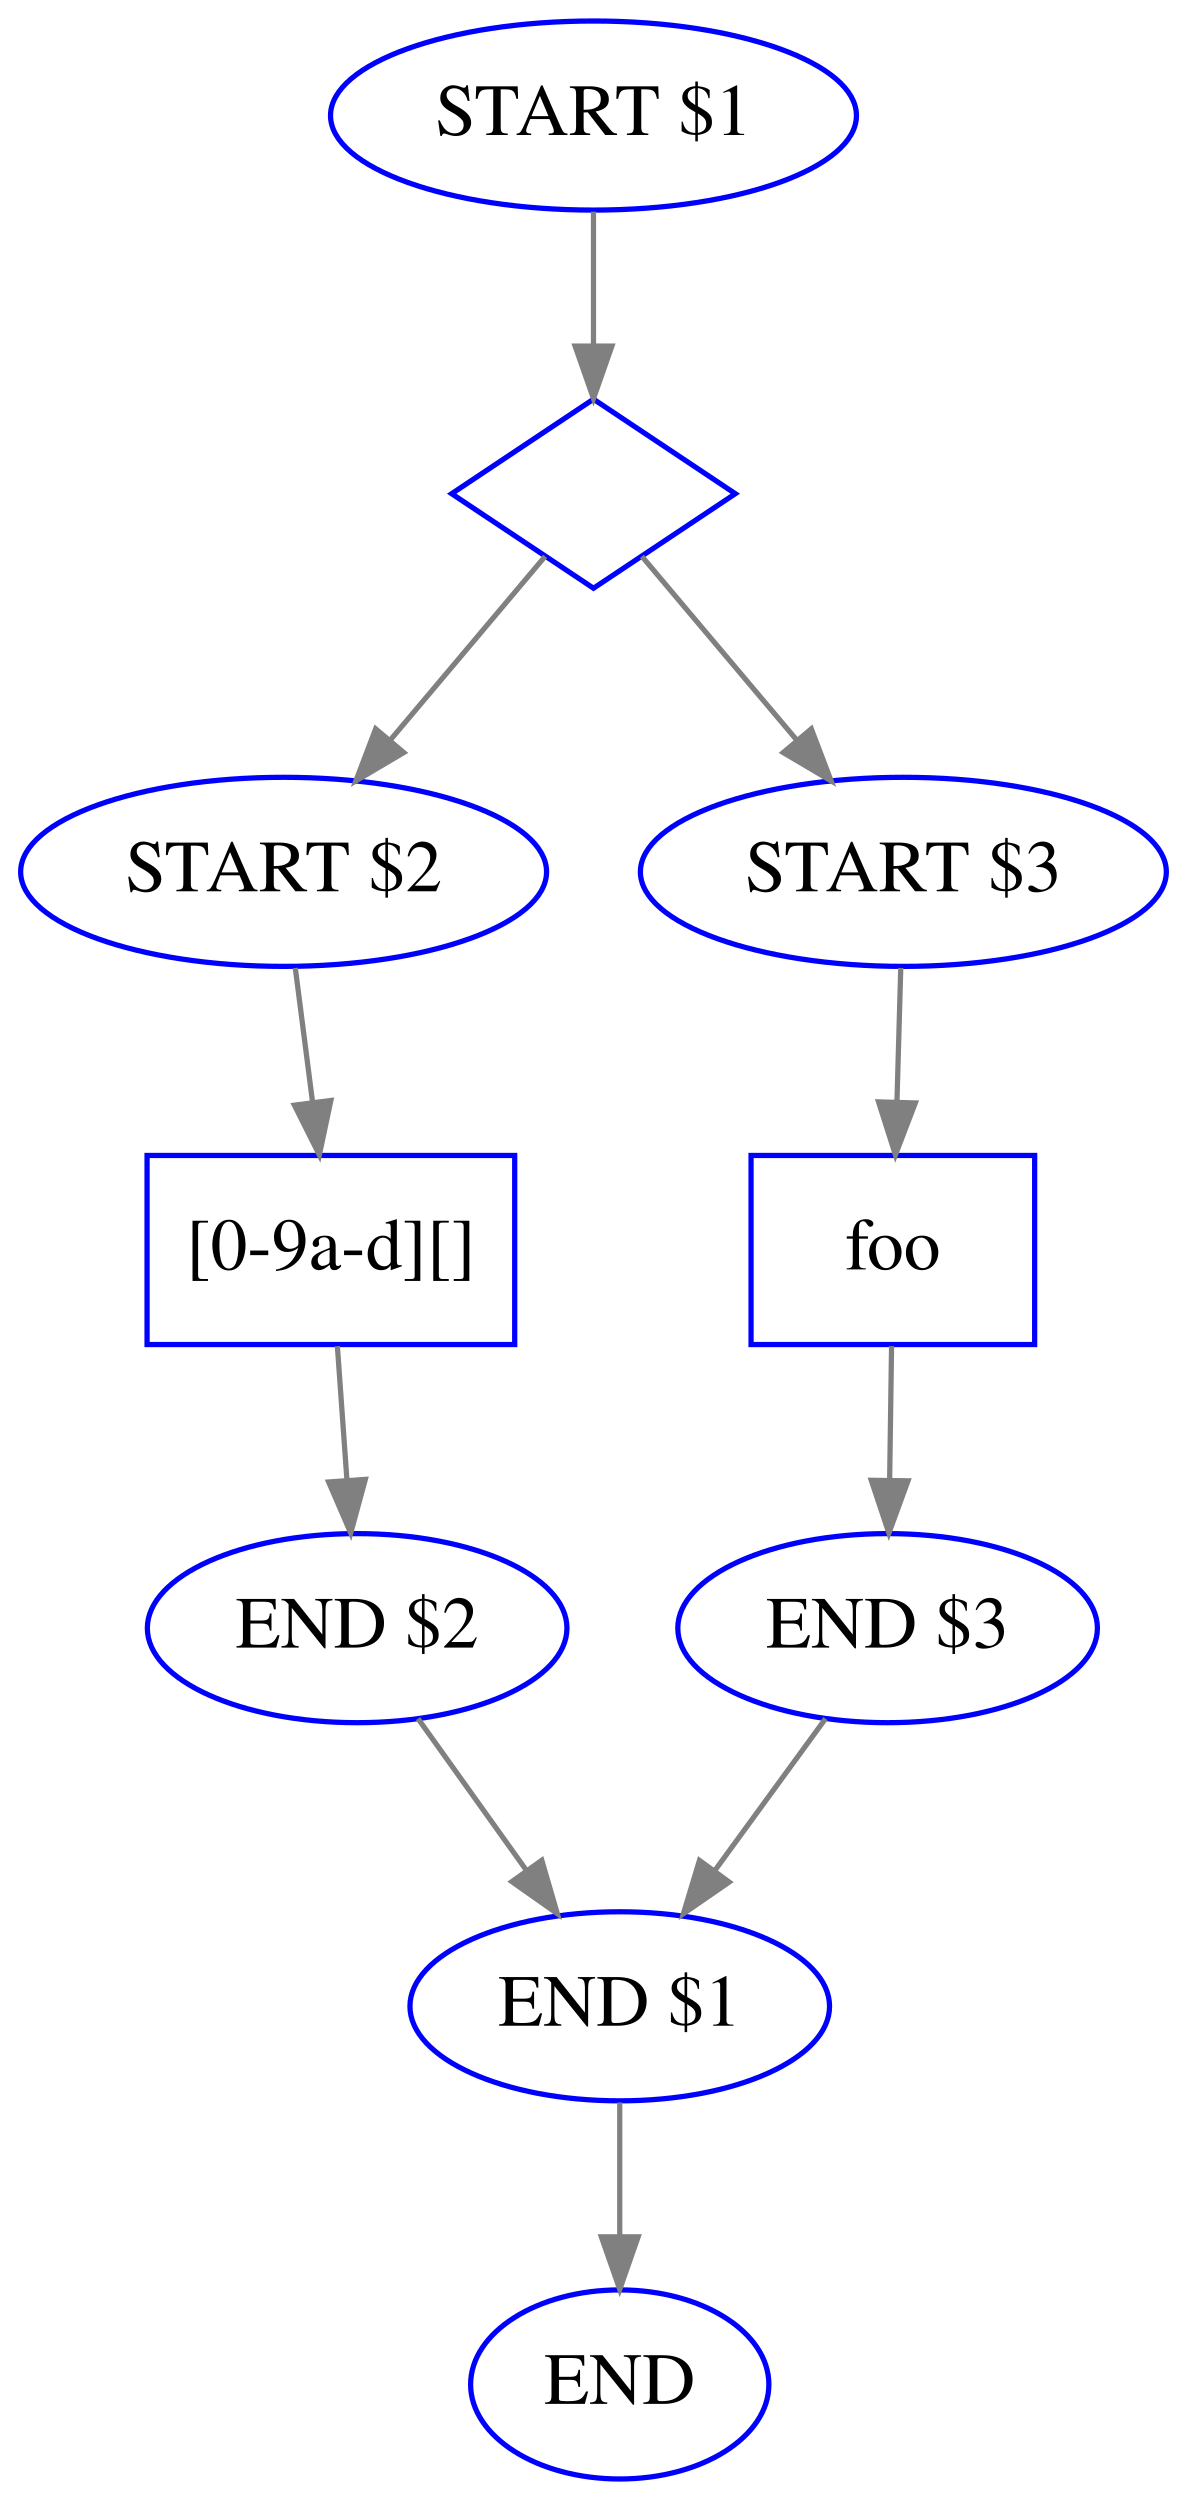
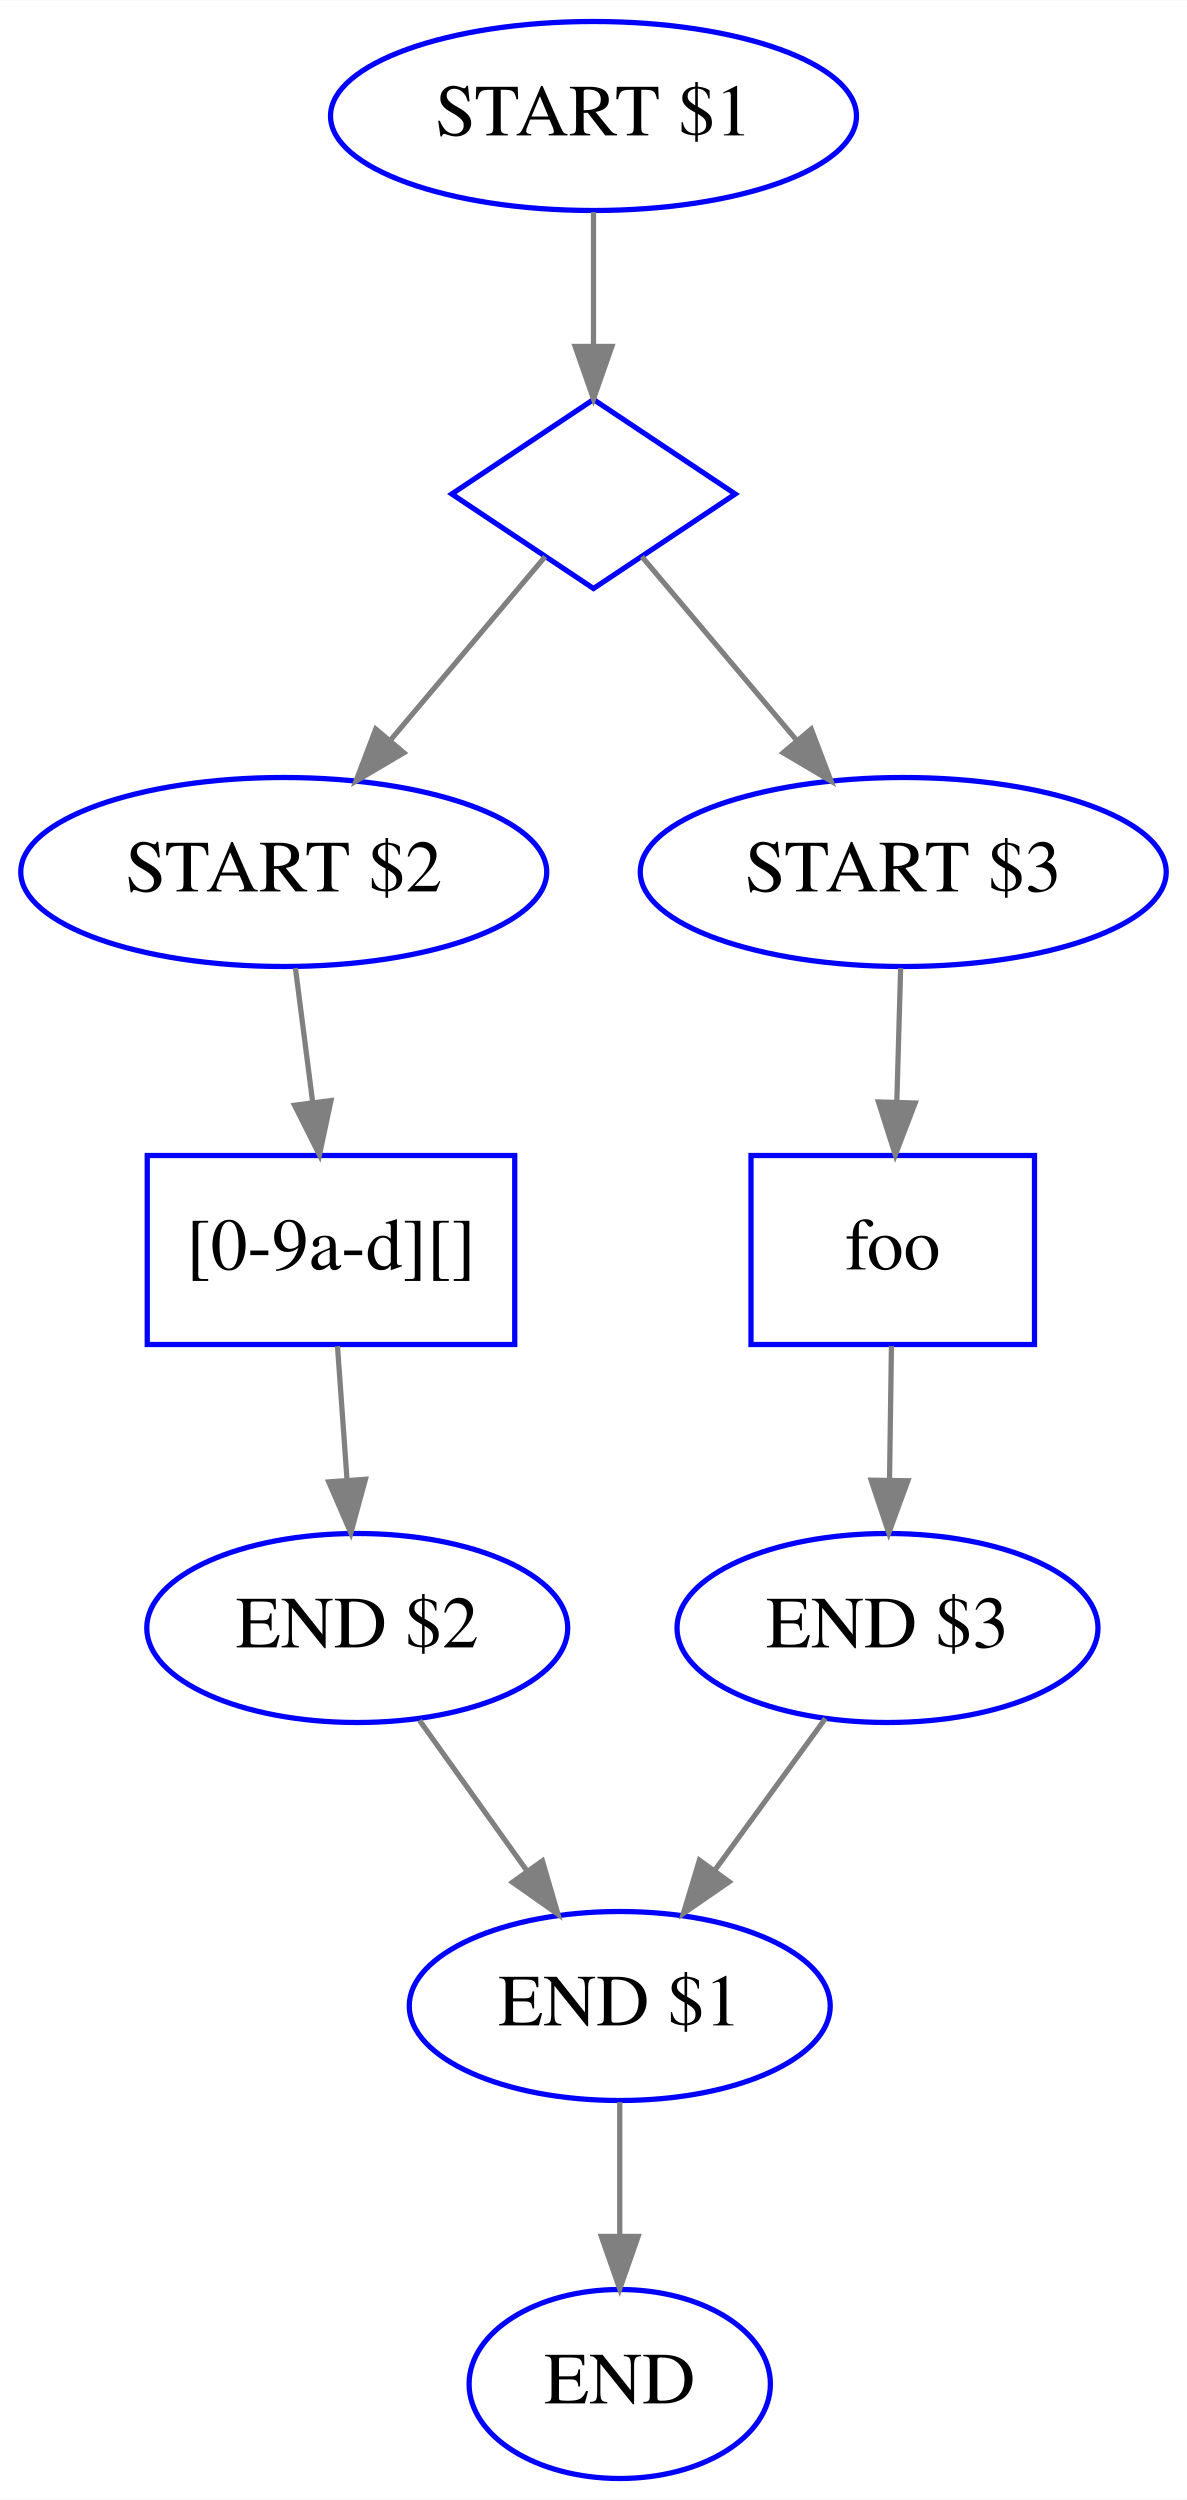
- <svg xmlns="http://www.w3.org/2000/svg" width="226pt" height="476pt" viewBox="0.00 0.00 226.00 476.00">
+ <svg xmlns="http://www.w3.org/2000/svg" width="226pt" height="476pt" viewBox="0.00 0.00 226.09 476.00">
  <g id="graph0" class="graph" transform="scale(1 1) rotate(0) translate(4 472)">
-     <polygon fill="white" stroke="none" points="-4,4 -4,-472 222,-472 222,4 -4,4" />
+     <polygon fill="white" stroke="none" points="-4,4 -4,-472 222.091,-472 222.091,4 -4,4" />
    <g id="node1" class="node">
-       <ellipse fill="none" stroke="blue" cx="109" cy="-450" rx="50.068" ry="18" />
-       <text text-anchor="middle" x="109" y="-446.3" font-family="Times,serif" font-size="14.00">START $1</text>
+       <ellipse fill="none" stroke="blue" cx="109.046" cy="-450" rx="50.091" ry="18" />
+       <text text-anchor="middle" x="109.046" y="-446.3" font-family="Times,serif" font-size="14.00">START $1</text>
    </g>
    <g id="node2" class="node">
-       <polygon fill="none" stroke="blue" points="109,-396 82,-378 109,-360 136,-378 109,-396" />
+       <polygon fill="none" stroke="blue" points="109.046,-396 82.046,-378 109.046,-360 136.046,-378 109.046,-396" />
    </g>
    <g id="edge1" class="edge">
-       <path fill="none" stroke="grey" d="M109,-431.697C109,-423.983 109,-414.712 109,-406.112" />
-       <polygon fill="grey" stroke="grey" points="112.5,-406.104 109,-396.104 105.5,-406.104 112.5,-406.104" />
+       <path fill="none" stroke="grey" d="M109.046,-431.697C109.046,-423.983 109.046,-414.712 109.046,-406.112" />
+       <polygon fill="grey" stroke="grey" points="112.546,-406.104 109.046,-396.104 105.546,-406.104 112.546,-406.104" />
    </g>
    <g id="node3" class="node">
-       <ellipse fill="none" stroke="blue" cx="50" cy="-306" rx="50.068" ry="18" />
-       <text text-anchor="middle" x="50" y="-302.3" font-family="Times,serif" font-size="14.00">START $2</text>
+       <ellipse fill="none" stroke="blue" cx="50.046" cy="-306" rx="50.091" ry="18" />
+       <text text-anchor="middle" x="50.046" y="-302.3" font-family="Times,serif" font-size="14.00">START $2</text>
    </g>
    <g id="edge2" class="edge">
-       <path fill="none" stroke="grey" d="M99.781,-366.062C91.934,-356.752 80.376,-343.039 70.372,-331.17" />
-       <polygon fill="grey" stroke="grey" points="72.879,-328.714 63.758,-323.324 67.527,-333.226 72.879,-328.714" />
+       <path fill="none" stroke="grey" d="M99.827,-366.062C91.98,-356.752 80.421,-343.039 70.417,-331.17" />
+       <polygon fill="grey" stroke="grey" points="72.925,-328.714 63.804,-323.324 67.573,-333.226 72.925,-328.714" />
    </g>
    <g id="node4" class="node">
-       <ellipse fill="none" stroke="blue" cx="168" cy="-306" rx="50.068" ry="18" />
-       <text text-anchor="middle" x="168" y="-302.3" font-family="Times,serif" font-size="14.00">START $3</text>
+       <ellipse fill="none" stroke="blue" cx="168.046" cy="-306" rx="50.091" ry="18" />
+       <text text-anchor="middle" x="168.046" y="-302.3" font-family="Times,serif" font-size="14.00">START $3</text>
    </g>
    <g id="edge3" class="edge">
-       <path fill="none" stroke="grey" d="M118.219,-366.062C126.066,-356.752 137.624,-343.039 147.628,-331.17" />
-       <polygon fill="grey" stroke="grey" points="150.473,-333.226 154.242,-323.324 145.121,-328.714 150.473,-333.226" />
+       <path fill="none" stroke="grey" d="M118.264,-366.062C126.112,-356.752 137.67,-343.039 147.674,-331.17" />
+       <polygon fill="grey" stroke="grey" points="150.519,-333.226 154.287,-323.324 145.166,-328.714 150.519,-333.226" />
    </g>
    <g id="node9" class="node">
-       <polygon fill="none" stroke="blue" points="94,-252 24,-252 24,-216 94,-216 94,-252" />
-       <text text-anchor="middle" x="59" y="-230.3" font-family="Times,serif" font-size="14.00">[0-9a-d][]</text>
+       <polygon fill="none" stroke="blue" points="94.046,-252 24.046,-252 24.046,-216 94.046,-216 94.046,-252" />
+       <text text-anchor="middle" x="59.046" y="-230.3" font-family="Times,serif" font-size="14.00">[0-9a-d][]</text>
    </g>
    <g id="edge8" class="edge">
-       <path fill="none" stroke="grey" d="M52.225,-287.697C53.217,-279.983 54.408,-270.712 55.514,-262.112" />
-       <polygon fill="grey" stroke="grey" points="58.997,-262.469 56.801,-252.104 52.054,-261.576 58.997,-262.469" />
+       <path fill="none" stroke="grey" d="M52.27,-287.697C53.262,-279.983 54.454,-270.712 55.56,-262.112" />
+       <polygon fill="grey" stroke="grey" points="59.043,-262.469 56.846,-252.104 52.1,-261.576 59.043,-262.469" />
    </g>
    <g id="node5" class="node">
-       <polygon fill="none" stroke="blue" points="193,-252 139,-252 139,-216 193,-216 193,-252" />
-       <text text-anchor="middle" x="166" y="-230.3" font-family="Times,serif" font-size="14.00">foo</text>
+       <polygon fill="none" stroke="blue" points="193.046,-252 139.046,-252 139.046,-216 193.046,-216 193.046,-252" />
+       <text text-anchor="middle" x="166.046" y="-230.3" font-family="Times,serif" font-size="14.00">foo</text>
    </g>
    <g id="edge4" class="edge">
-       <path fill="none" stroke="grey" d="M167.506,-287.697C167.285,-279.983 167.02,-270.712 166.775,-262.112" />
-       <polygon fill="grey" stroke="grey" points="170.273,-262 166.489,-252.104 163.276,-262.2 170.273,-262" />
+       <path fill="none" stroke="grey" d="M167.551,-287.697C167.331,-279.983 167.066,-270.712 166.82,-262.112" />
+       <polygon fill="grey" stroke="grey" points="170.319,-262 166.534,-252.104 163.321,-262.2 170.319,-262" />
    </g>
    <g id="node6" class="node">
-       <ellipse fill="none" stroke="blue" cx="165" cy="-162" rx="39.946" ry="18" />
-       <text text-anchor="middle" x="165" y="-158.3" font-family="Times,serif" font-size="14.00">END $3</text>
+       <ellipse fill="none" stroke="blue" cx="165.046" cy="-162" rx="40.094" ry="18" />
+       <text text-anchor="middle" x="165.046" y="-158.3" font-family="Times,serif" font-size="14.00">END $3</text>
    </g>
    <g id="edge5" class="edge">
-       <path fill="none" stroke="grey" d="M165.753,-215.697C165.643,-207.983 165.51,-198.712 165.387,-190.112" />
-       <polygon fill="grey" stroke="grey" points="168.887,-190.053 165.244,-180.104 161.888,-190.153 168.887,-190.053" />
+       <path fill="none" stroke="grey" d="M165.798,-215.697C165.688,-207.983 165.556,-198.712 165.433,-190.112" />
+       <polygon fill="grey" stroke="grey" points="168.932,-190.053 165.29,-180.104 161.933,-190.153 168.932,-190.053" />
    </g>
    <g id="node7" class="node">
-       <ellipse fill="none" stroke="blue" cx="114" cy="-90" rx="39.946" ry="18" />
-       <text text-anchor="middle" x="114" y="-86.3" font-family="Times,serif" font-size="14.00">END $1</text>
+       <ellipse fill="none" stroke="blue" cx="114.046" cy="-90" rx="40.094" ry="18" />
+       <text text-anchor="middle" x="114.046" y="-86.3" font-family="Times,serif" font-size="14.00">END $1</text>
    </g>
    <g id="edge6" class="edge">
-       <path fill="none" stroke="grey" d="M153.171,-144.765C146.89,-136.143 139.037,-125.365 132.015,-115.727" />
-       <polygon fill="grey" stroke="grey" points="134.836,-113.655 126.119,-107.633 129.178,-117.777 134.836,-113.655" />
+       <path fill="none" stroke="grey" d="M153.217,-144.765C146.935,-136.143 139.083,-125.365 132.061,-115.727" />
+       <polygon fill="grey" stroke="grey" points="134.882,-113.655 126.164,-107.633 129.224,-117.777 134.882,-113.655" />
    </g>
    <g id="node8" class="node">
-       <ellipse fill="none" stroke="blue" cx="114" cy="-18" rx="28.395" ry="18" />
-       <text text-anchor="middle" x="114" y="-14.3" font-family="Times,serif" font-size="14.00">END</text>
+       <ellipse fill="none" stroke="blue" cx="114.046" cy="-18" rx="28.695" ry="18" />
+       <text text-anchor="middle" x="114.046" y="-14.3" font-family="Times,serif" font-size="14.00">END</text>
    </g>
    <g id="edge7" class="edge">
-       <path fill="none" stroke="grey" d="M114,-71.697C114,-63.983 114,-54.712 114,-46.112" />
-       <polygon fill="grey" stroke="grey" points="117.5,-46.104 114,-36.104 110.5,-46.104 117.5,-46.104" />
+       <path fill="none" stroke="grey" d="M114.046,-71.697C114.046,-63.983 114.046,-54.712 114.046,-46.112" />
+       <polygon fill="grey" stroke="grey" points="117.546,-46.104 114.046,-36.104 110.546,-46.104 117.546,-46.104" />
    </g>
    <g id="node10" class="node">
-       <ellipse fill="none" stroke="blue" cx="64" cy="-162" rx="39.946" ry="18" />
-       <text text-anchor="middle" x="64" y="-158.3" font-family="Times,serif" font-size="14.00">END $2</text>
+       <ellipse fill="none" stroke="blue" cx="64.046" cy="-162" rx="40.094" ry="18" />
+       <text text-anchor="middle" x="64.046" y="-158.3" font-family="Times,serif" font-size="14.00">END $2</text>
    </g>
    <g id="edge9" class="edge">
-       <path fill="none" stroke="grey" d="M60.236,-215.697C60.787,-207.983 61.449,-198.712 62.063,-190.112" />
-       <polygon fill="grey" stroke="grey" points="65.557,-190.328 62.778,-180.104 58.575,-189.83 65.557,-190.328" />
+       <path fill="none" stroke="grey" d="M60.282,-215.697C60.833,-207.983 61.495,-198.712 62.109,-190.112" />
+       <polygon fill="grey" stroke="grey" points="65.602,-190.328 62.824,-180.104 58.62,-189.83 65.602,-190.328" />
    </g>
    <g id="edge10" class="edge">
-       <path fill="none" stroke="grey" d="M75.597,-144.765C81.693,-136.23 89.298,-125.582 96.129,-116.019" />
-       <polygon fill="grey" stroke="grey" points="99.155,-117.805 102.119,-107.633 93.459,-113.736 99.155,-117.805" />
+       <path fill="none" stroke="grey" d="M75.895,-144.411C81.997,-135.868 89.561,-125.278 96.34,-115.787" />
+       <polygon fill="grey" stroke="grey" points="99.317,-117.642 102.281,-107.47 93.621,-113.573 99.317,-117.642" />
    </g>
  </g>
</svg>
